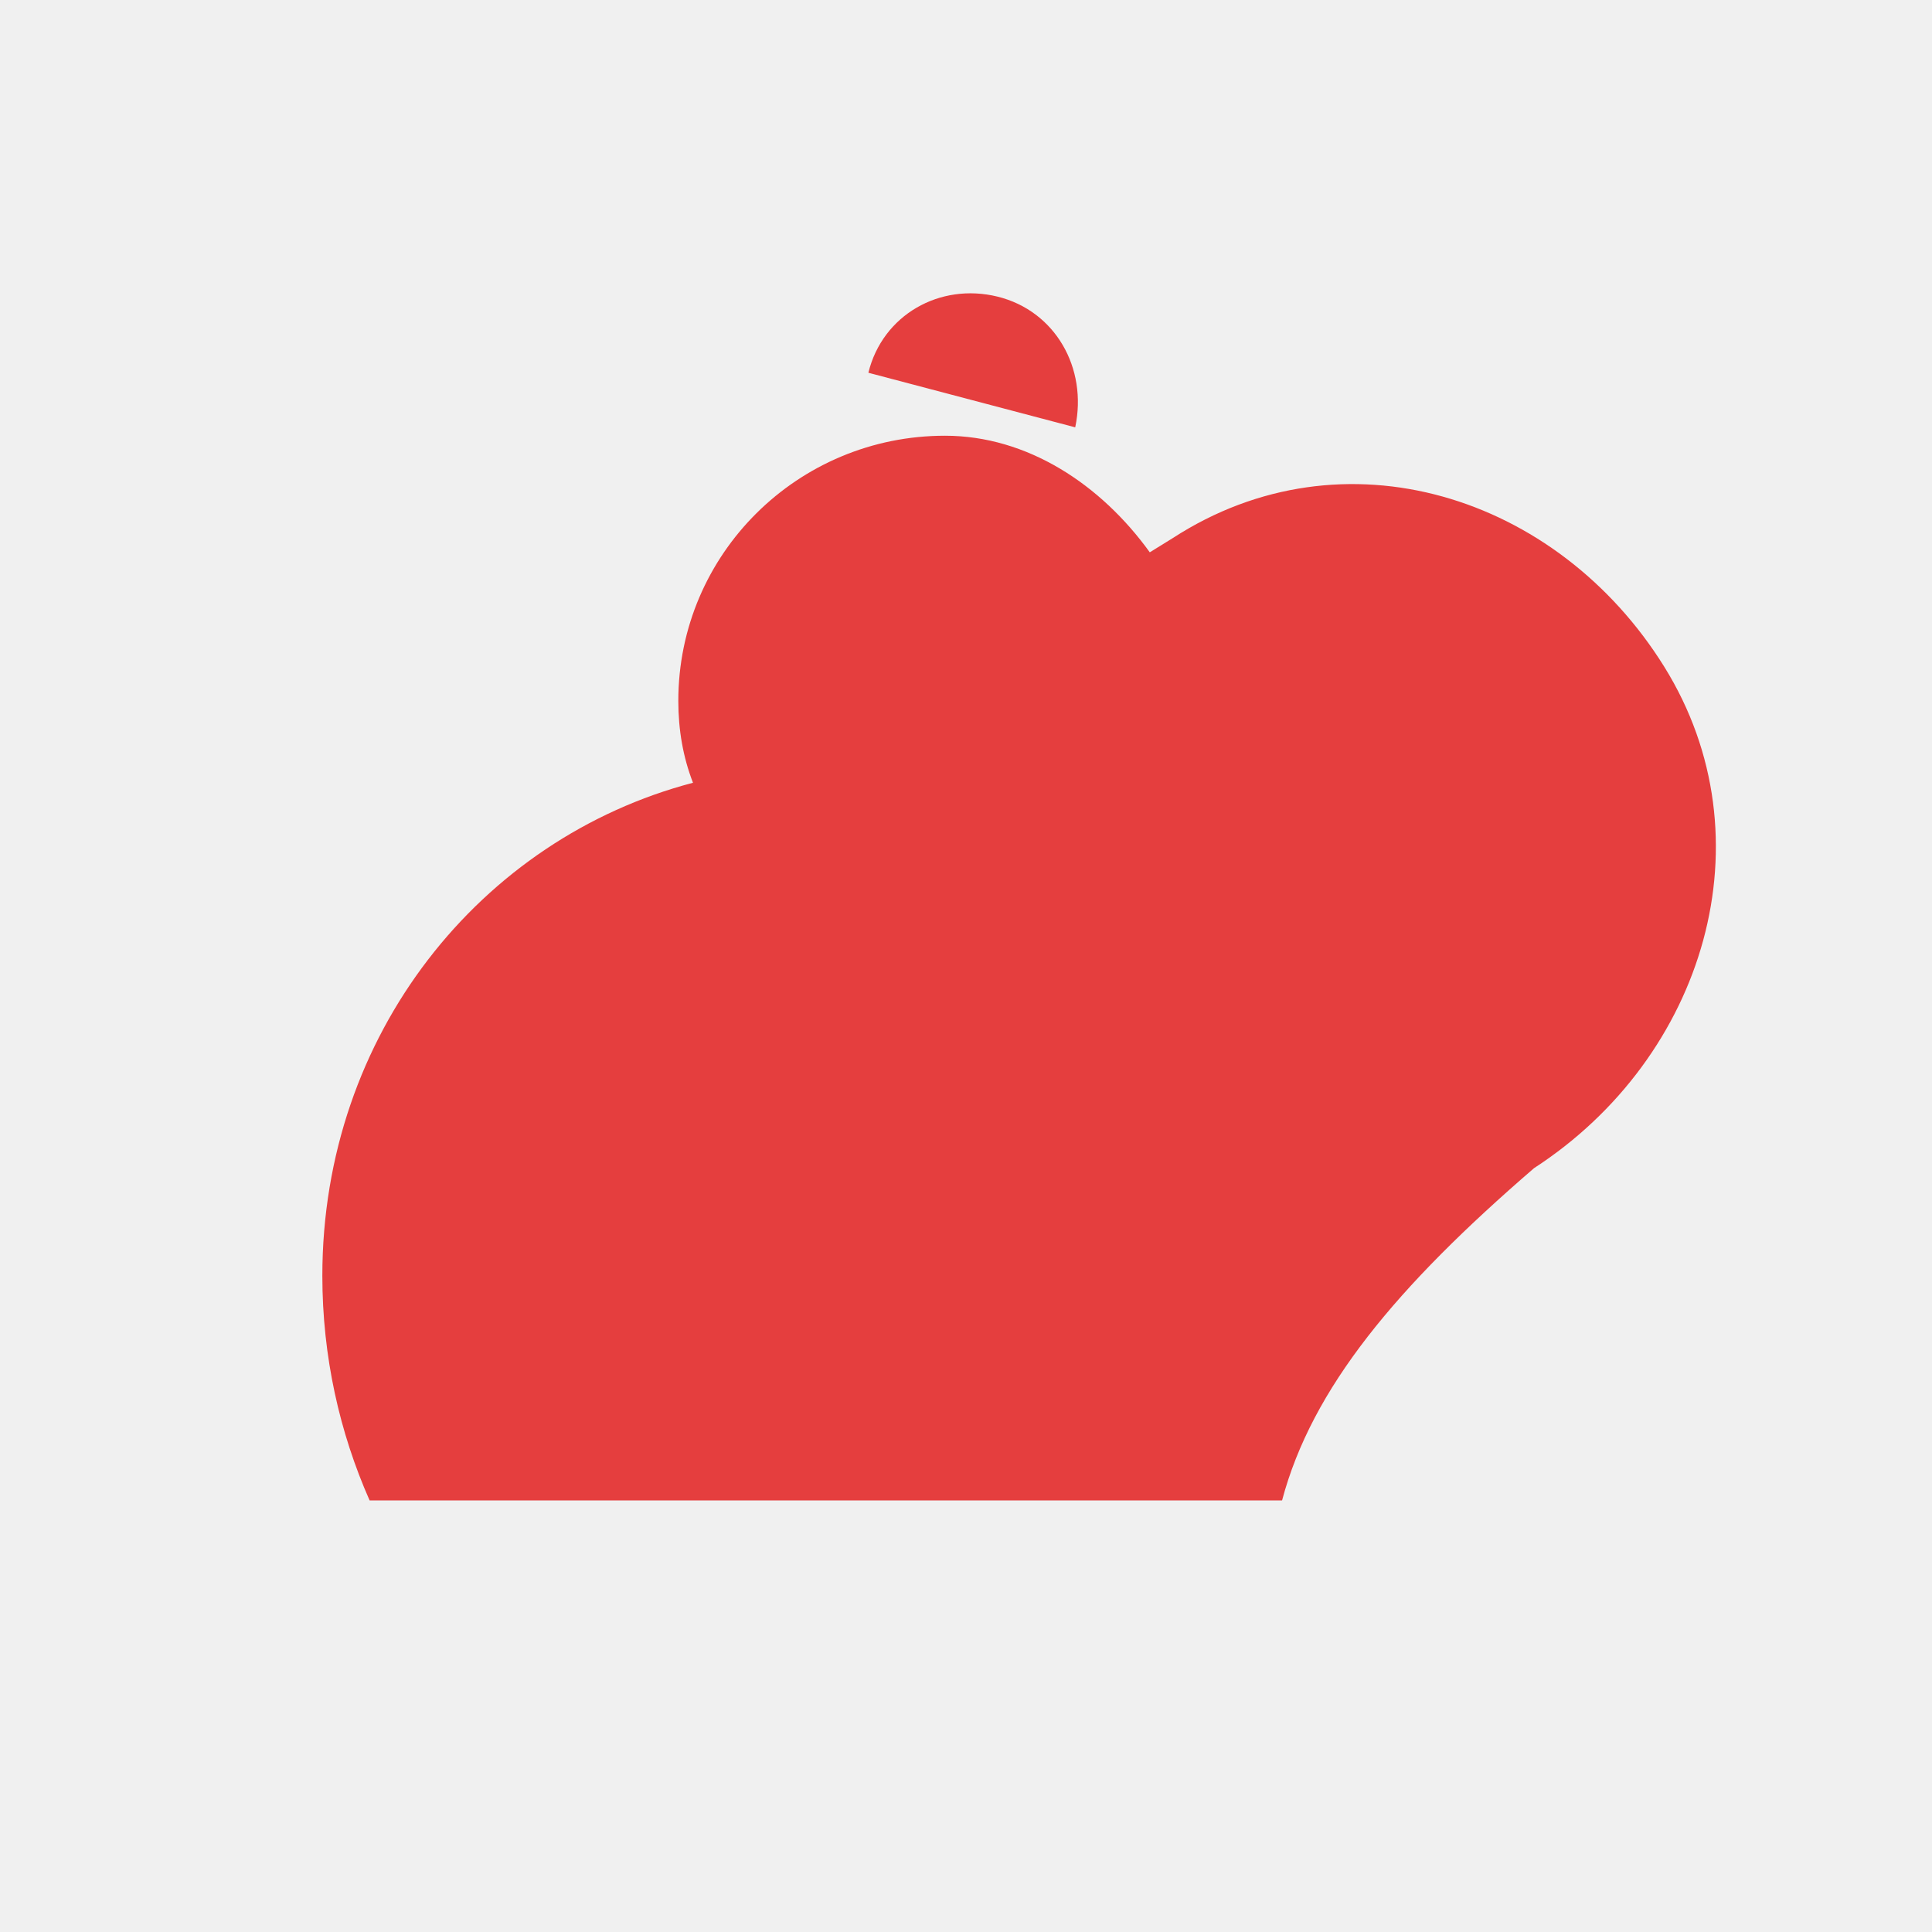
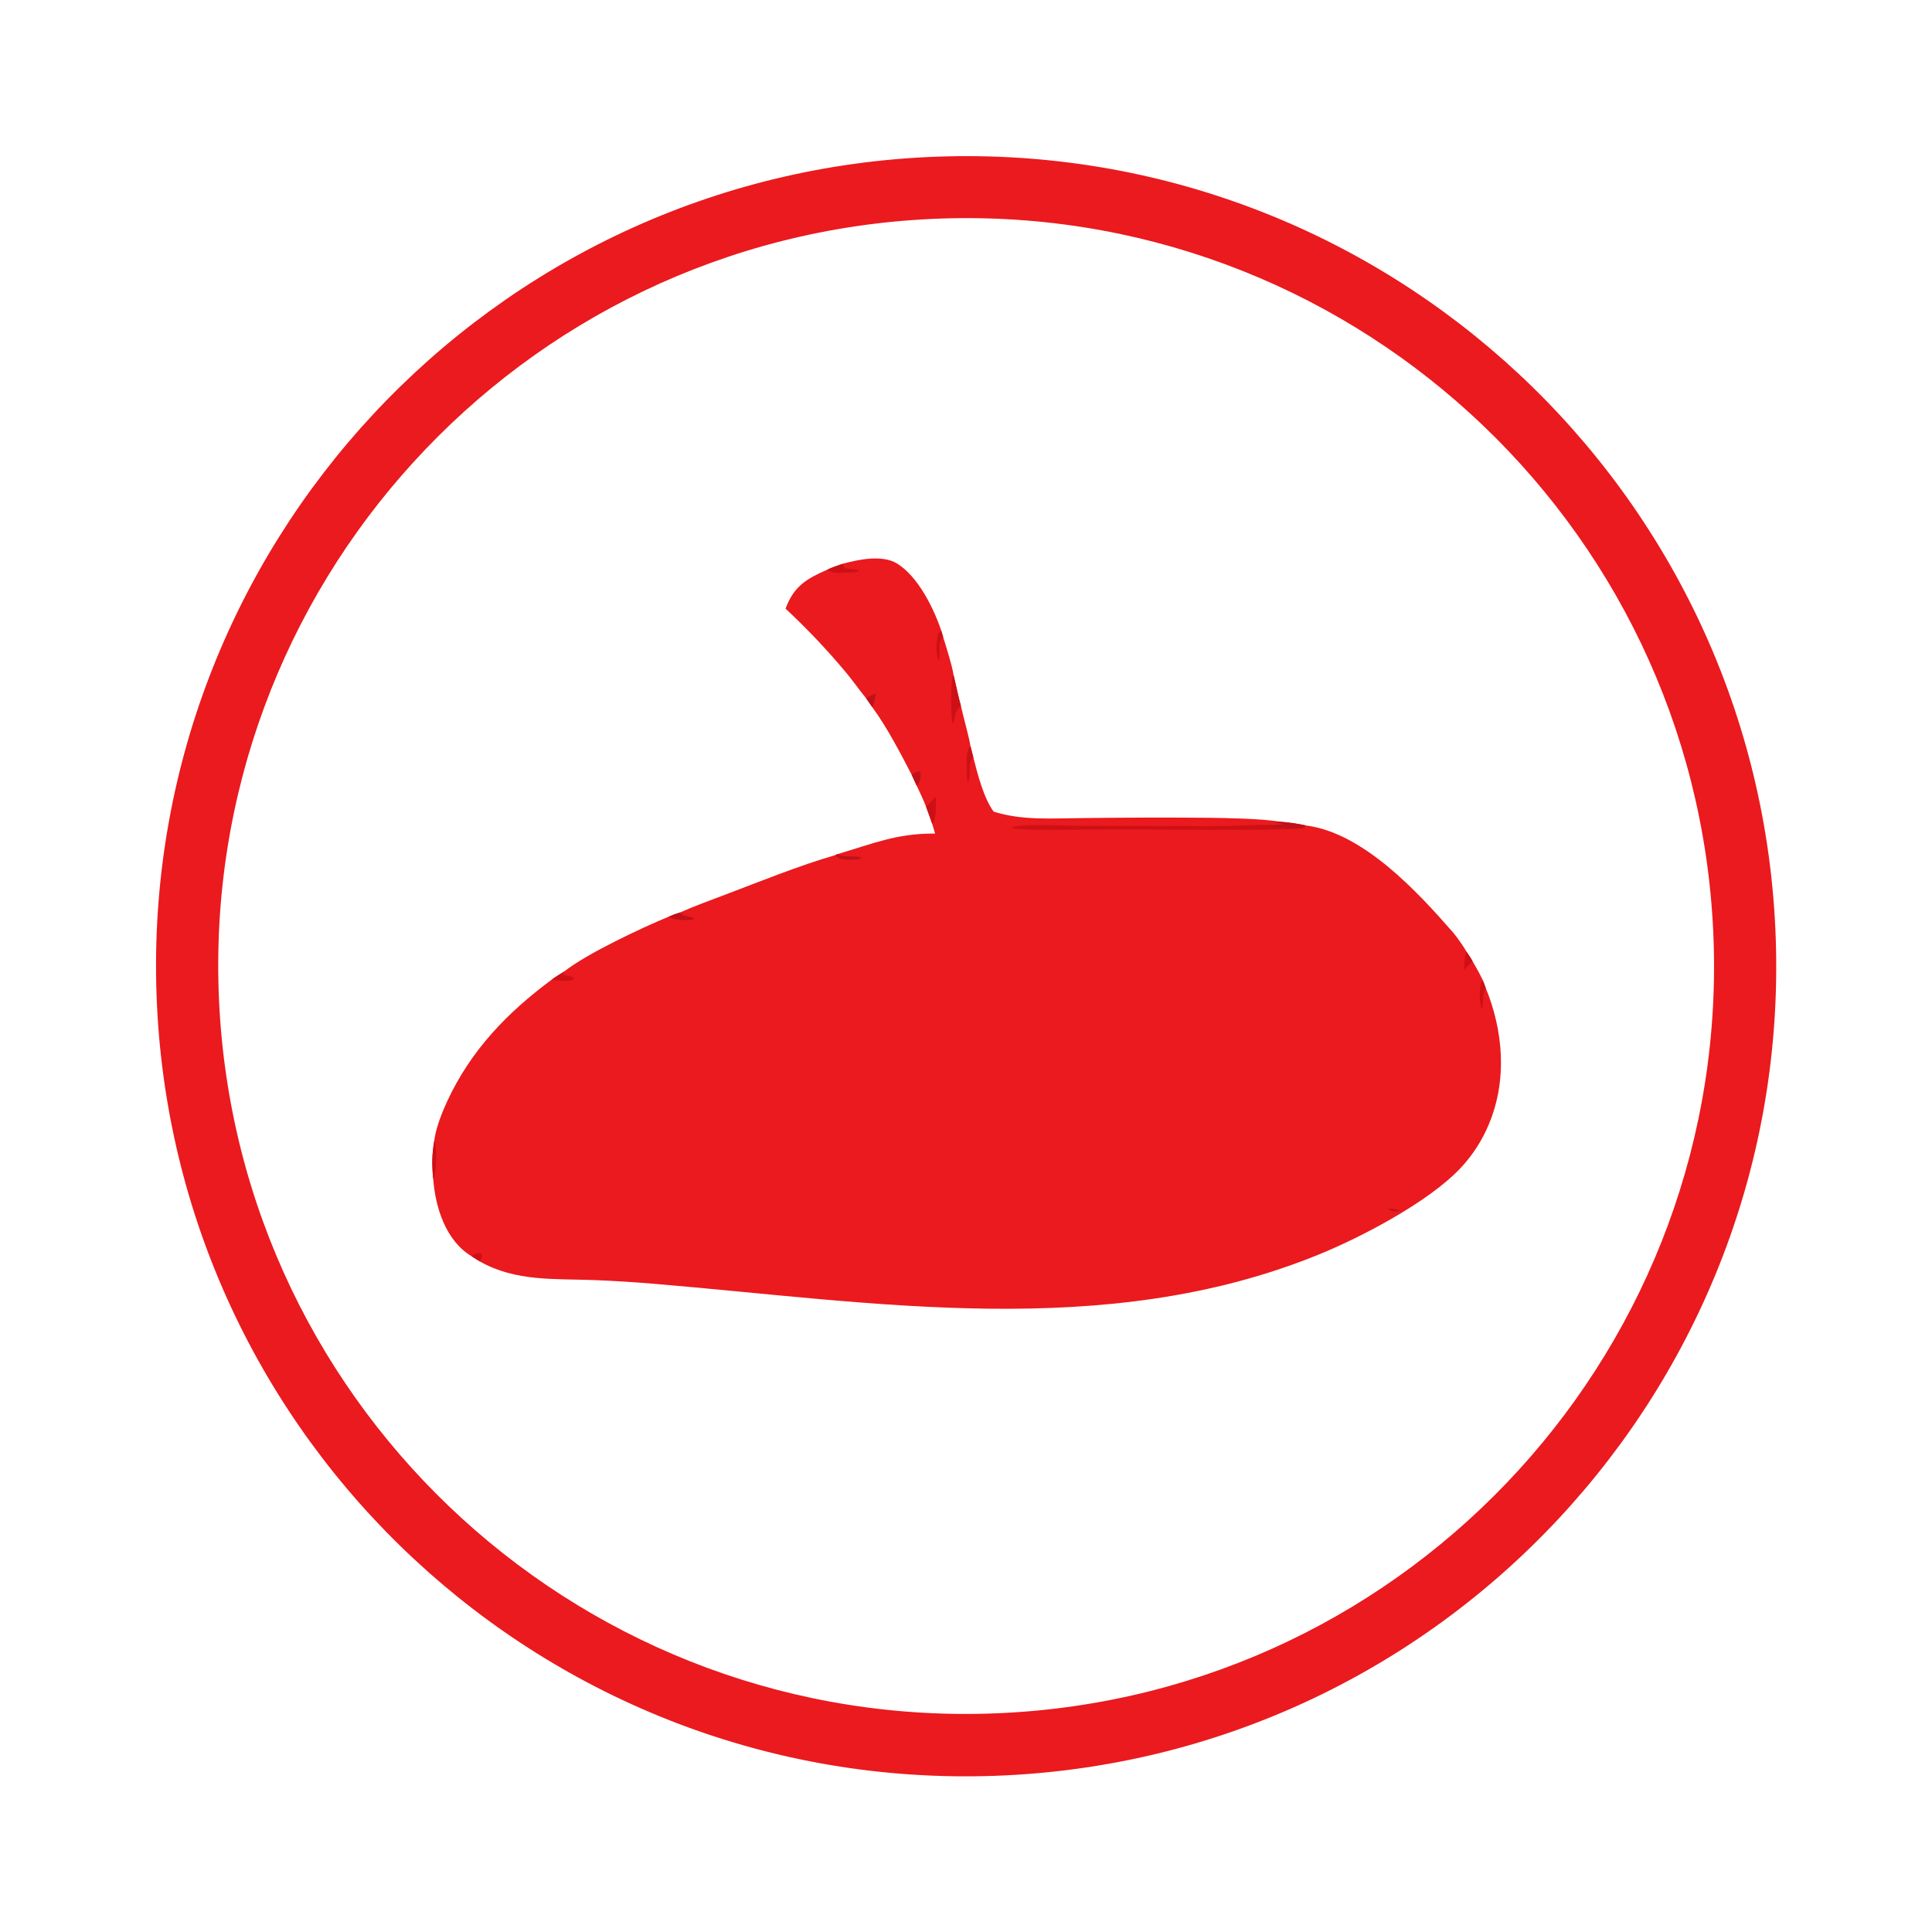
- <svg xmlns="http://www.w3.org/2000/svg" width="32" height="32" viewBox="0 0 32 32" fill="none">
-   <path d="M25.409 19.348C28.237 17.513 29.333 13.887 27.565 11.043C25.797 8.2 22.252 7.078 19.424 8.913L19.044 9.148C18.235 8.026 17.017 7.217 15.652 7.217C13.217 7.217 11.235 9.174 11.235 11.609C11.235 12.087 11.313 12.539 11.478 12.965C7.965 13.887 5.339 17.13 5.339 21.13C5.339 22.47 5.626 23.73 6.122 24.852H21.235C21.73 22.991 23.13 21.313 25.409 19.348Z" fill="#E53E3E" />
-   <path d="M17.809 7.078C18.017 6.096 17.478 5.148 16.522 4.913C15.565 4.678 14.617 5.217 14.383 6.174L17.809 7.078Z" fill="#E53E3E" />
+ <svg xmlns="http://www.w3.org/2000/svg" width="1024" height="1024" viewBox="0 0 1024 1024">
+   <path fill="white" d="M0 0L1024 0L1024 1024L0 1024L0 0Z" />
+   <path fill="#EA1A1E" d="M496.945 83.028C734.016 74.671 932.943 260.147 941.178 497.222C949.413 734.298 763.835 933.129 526.756 941.242C289.849 949.349 91.194 763.935 82.965 527.033C74.736 290.13 260.047 91.38 496.945 83.028Z" />
+   <path fill="white" d="M493.819 116.037C712.527 105.956 897.993 275.092 908.055 493.8C918.116 712.509 748.964 897.96 530.254 908.002C311.572 918.044 126.15 748.917 116.089 530.236C106.028 311.554 275.139 126.117 493.819 116.037Z" />
+   <path fill="#EA1A1E" d="M446.621 298.815C454.991 296.564 467.566 293.87 475.402 298.652C486.554 305.457 494.904 322.366 498.915 334.338L499.892 337.599C501.176 341.808 504.877 353.423 505.342 357.558C506.662 362.686 507.871 369.245 509.294 374.057C510.512 379.796 513.658 390.669 514.361 395.407L515.914 401.563C518.068 410.032 521.466 423.3 526.68 430.194C541.835 434.922 556.759 433.728 572.588 433.619C595.125 433.314 617.664 433.252 640.202 433.433C648.512 433.536 669.472 433.891 677.528 435.451C682.177 435.795 687.596 436.427 692.118 437.509C722.342 441.311 750.996 472.29 770.222 494.307C771.933 496.266 776.085 502.156 777.286 504.401C778.28 505.925 779.59 507.812 780.445 509.378C782.537 512.964 784.089 515.732 785.873 519.466L787.383 523.387C796.803 546.426 798.914 572.305 789.239 595.603C785.706 604.225 780.634 612.132 774.27 618.937C757.337 637.06 721.539 655.745 698.771 665.012C585.749 711.01 463.612 690.21 346.565 680.432C336.102 679.551 325.622 678.899 315.131 678.477C294.237 677.678 273.321 679.35 254.492 668.673C253.098 667.89 251.345 666.713 249.953 665.841C236.263 657.633 230.729 639.91 229.622 624.927C228.861 617.11 228.909 612.257 230.173 604.545C230.212 604.194 230.258 603.843 230.312 603.494C231.294 597.189 234.438 589.254 237.112 583.502C249.627 556.584 268.932 536.626 292.511 519.163C294.43 517.743 296.987 516.208 299.037 514.899C311.276 505.28 340.289 491.692 354.455 485.838C356.678 484.865 358.034 484.371 360.353 483.65C368.088 480.225 376.264 477.262 384.185 474.263C403.35 467.008 423.149 458.926 442.807 453.195L443.722 452.75C462.777 447.133 475.338 441.641 495.633 441.811L494.126 436.759C493.103 433.721 491.925 430.597 490.831 427.57C489.615 424.263 487.386 419.747 485.878 416.449L483.178 410.611C477.306 399.246 469.929 385.128 462.37 374.887L459.067 370.117C455.39 365.627 452.096 360.885 448.429 356.458C438.46 344.514 427.751 333.208 416.365 322.606C416.518 322.202 416.673 321.799 416.831 321.397C421.157 310.42 428.053 306.51 438.314 302.028C440.547 300.861 444.165 299.698 446.621 298.815Z" />
+   <path fill="#CD1015" d="M689.713 439.084C684.753 439.665 670.954 439.759 665.549 439.787C643.852 439.9 622.033 439.65 600.316 439.609C590.465 439.563 580.614 439.601 570.763 439.723C564.566 439.801 541.112 440.225 536.113 438.81C539.497 436.38 565.353 437.682 571.062 437.716L625.359 437.829C634.027 437.95 642.696 437.939 651.364 437.797C658.763 437.626 664.867 437.115 672.367 437.274L671.802 438.072C673.405 439.09 686.613 438.927 689.713 439.084Z" />
+   <path fill="#CD1015" d="M509.294 374.057C505.868 376.934 506.692 379.069 505.275 383.278L504.816 383.259C504.13 379.94 503.502 360.681 505.342 357.558C506.662 362.686 507.871 369.245 509.294 374.057Z" />
+   <path fill="#BF1119" d="M677.528 435.451C682.177 435.795 687.596 436.427 692.118 437.509C690.675 439.011 691.501 438.593 689.713 439.084C686.613 438.927 673.405 439.09 671.802 438.072L672.367 437.274C675.056 437.316 677.285 437.136 679.946 436.938C679.422 436.46 675.499 435.846 674.587 435.692L677.528 435.451Z" />
+   <path fill="#CD1015" d="M490.831 427.57C492.503 425.926 494.594 423.981 496.084 422.227C496.006 425.77 496.488 434.56 494.126 436.759C493.103 433.721 491.925 430.597 490.831 427.57Z" />
+   <path fill="#BF1119" d="M354.455 485.838C356.678 484.865 358.034 484.371 360.353 483.65C362.358 485.991 365.122 485.186 368.084 486.932C366.862 488.162 356.74 487.862 354.455 485.838Z" />
+   <path fill="#CD1015" d="M230.173 604.545C231.73 608.076 231.477 621.621 229.622 624.927C228.861 617.11 228.909 612.257 230.173 604.545Z" />
+   <path fill="#CD1015" d="M299.037 514.899L298.314 516.693C300.033 516.978 302.695 517.184 303.992 518.165L304.074 519.01C302.699 520.312 294.506 519.873 292.511 519.163C294.43 517.743 296.987 516.208 299.037 514.899Z" />
+   <path fill="#CD1015" d="M438.314 302.028C440.547 300.861 444.165 299.698 446.621 298.815C446.899 299.508 447.384 300.537 447.469 301.226L448.449 303.532C444.126 303.682 442.16 304.097 438.314 302.028Z" />
+   <path fill="#CD1015" d="M785.873 519.466L787.383 523.387C785.212 528.098 786.59 531.428 785.474 535.025C783.966 532.111 783.748 522.135 785.873 519.466Z" />
+   <path fill="#CD1015" d="M499.892 337.599C496.533 341.489 498.723 345.139 497.673 350.304C496.16 348.146 496.194 341.735 496.617 338.936C497.063 335.988 496.966 335.87 498.915 334.338L499.892 337.599Z" />
+   <path fill="#CD1015" d="M514.361 395.407L515.914 401.563C513.904 403.746 514.174 404.311 514.001 407.403L512.486 407.956C512.428 403.684 511.687 398.515 514.361 395.407Z" />
+   <path fill="#BF1119" d="M483.178 410.611C484.543 409.795 485.384 409.318 486.822 408.649C489.172 409.862 487.456 413.824 486.62 415.831L485.878 416.449L483.178 410.611Z" />
+   <path fill="#BF1119" d="M442.807 453.195L443.722 452.75C449.161 454.842 453.72 453.278 456.489 454.475L456.235 455.063C453.085 455.853 444.589 456.513 442.807 453.195Z" />
+   <path fill="#CD1015" d="M777.286 504.401C778.28 505.925 779.59 507.812 780.445 509.378C779.515 510.586 777.051 512.895 775.87 514.07C776.242 511.226 776.175 506.59 777.286 504.401Z" />
+   <path fill="#BF1119" d="M459.067 370.117C460.685 368.803 462.322 368.393 464.292 367.683C463.855 369.731 463.295 373.154 462.37 374.887L459.067 370.117Z" />
+   <path fill="#CD1015" d="M249.953 665.841C251.852 664.6 251.756 664.654 253.991 664.205C255.412 664.705 254.901 664.252 255.563 665.619C255.219 666.641 254.862 667.659 254.492 668.673C253.098 667.89 251.345 666.713 249.953 665.841Z" />
+   <path fill="#CD1015" d="M447.469 301.226C450.073 301.557 453.675 301.668 455.89 302.44L455.33 302.805L455.258 302.272L454.98 302.227L454.594 302.98C452.308 303.311 450.76 303.427 448.449 303.532L447.469 301.226Z" />
+   <path fill="#CD1015" d="M512.486 407.956L514.001 407.403C513.948 409.112 514.045 413.628 512.992 414.621C512.233 412.136 512.436 410.543 512.486 407.956Z" />
+   <path fill="#BF1119" d="M735.573 640.628C737.574 640.395 740.327 640.965 742.203 641.794C739.01 642.222 738.091 642.457 735.573 640.628Z" />
</svg>
